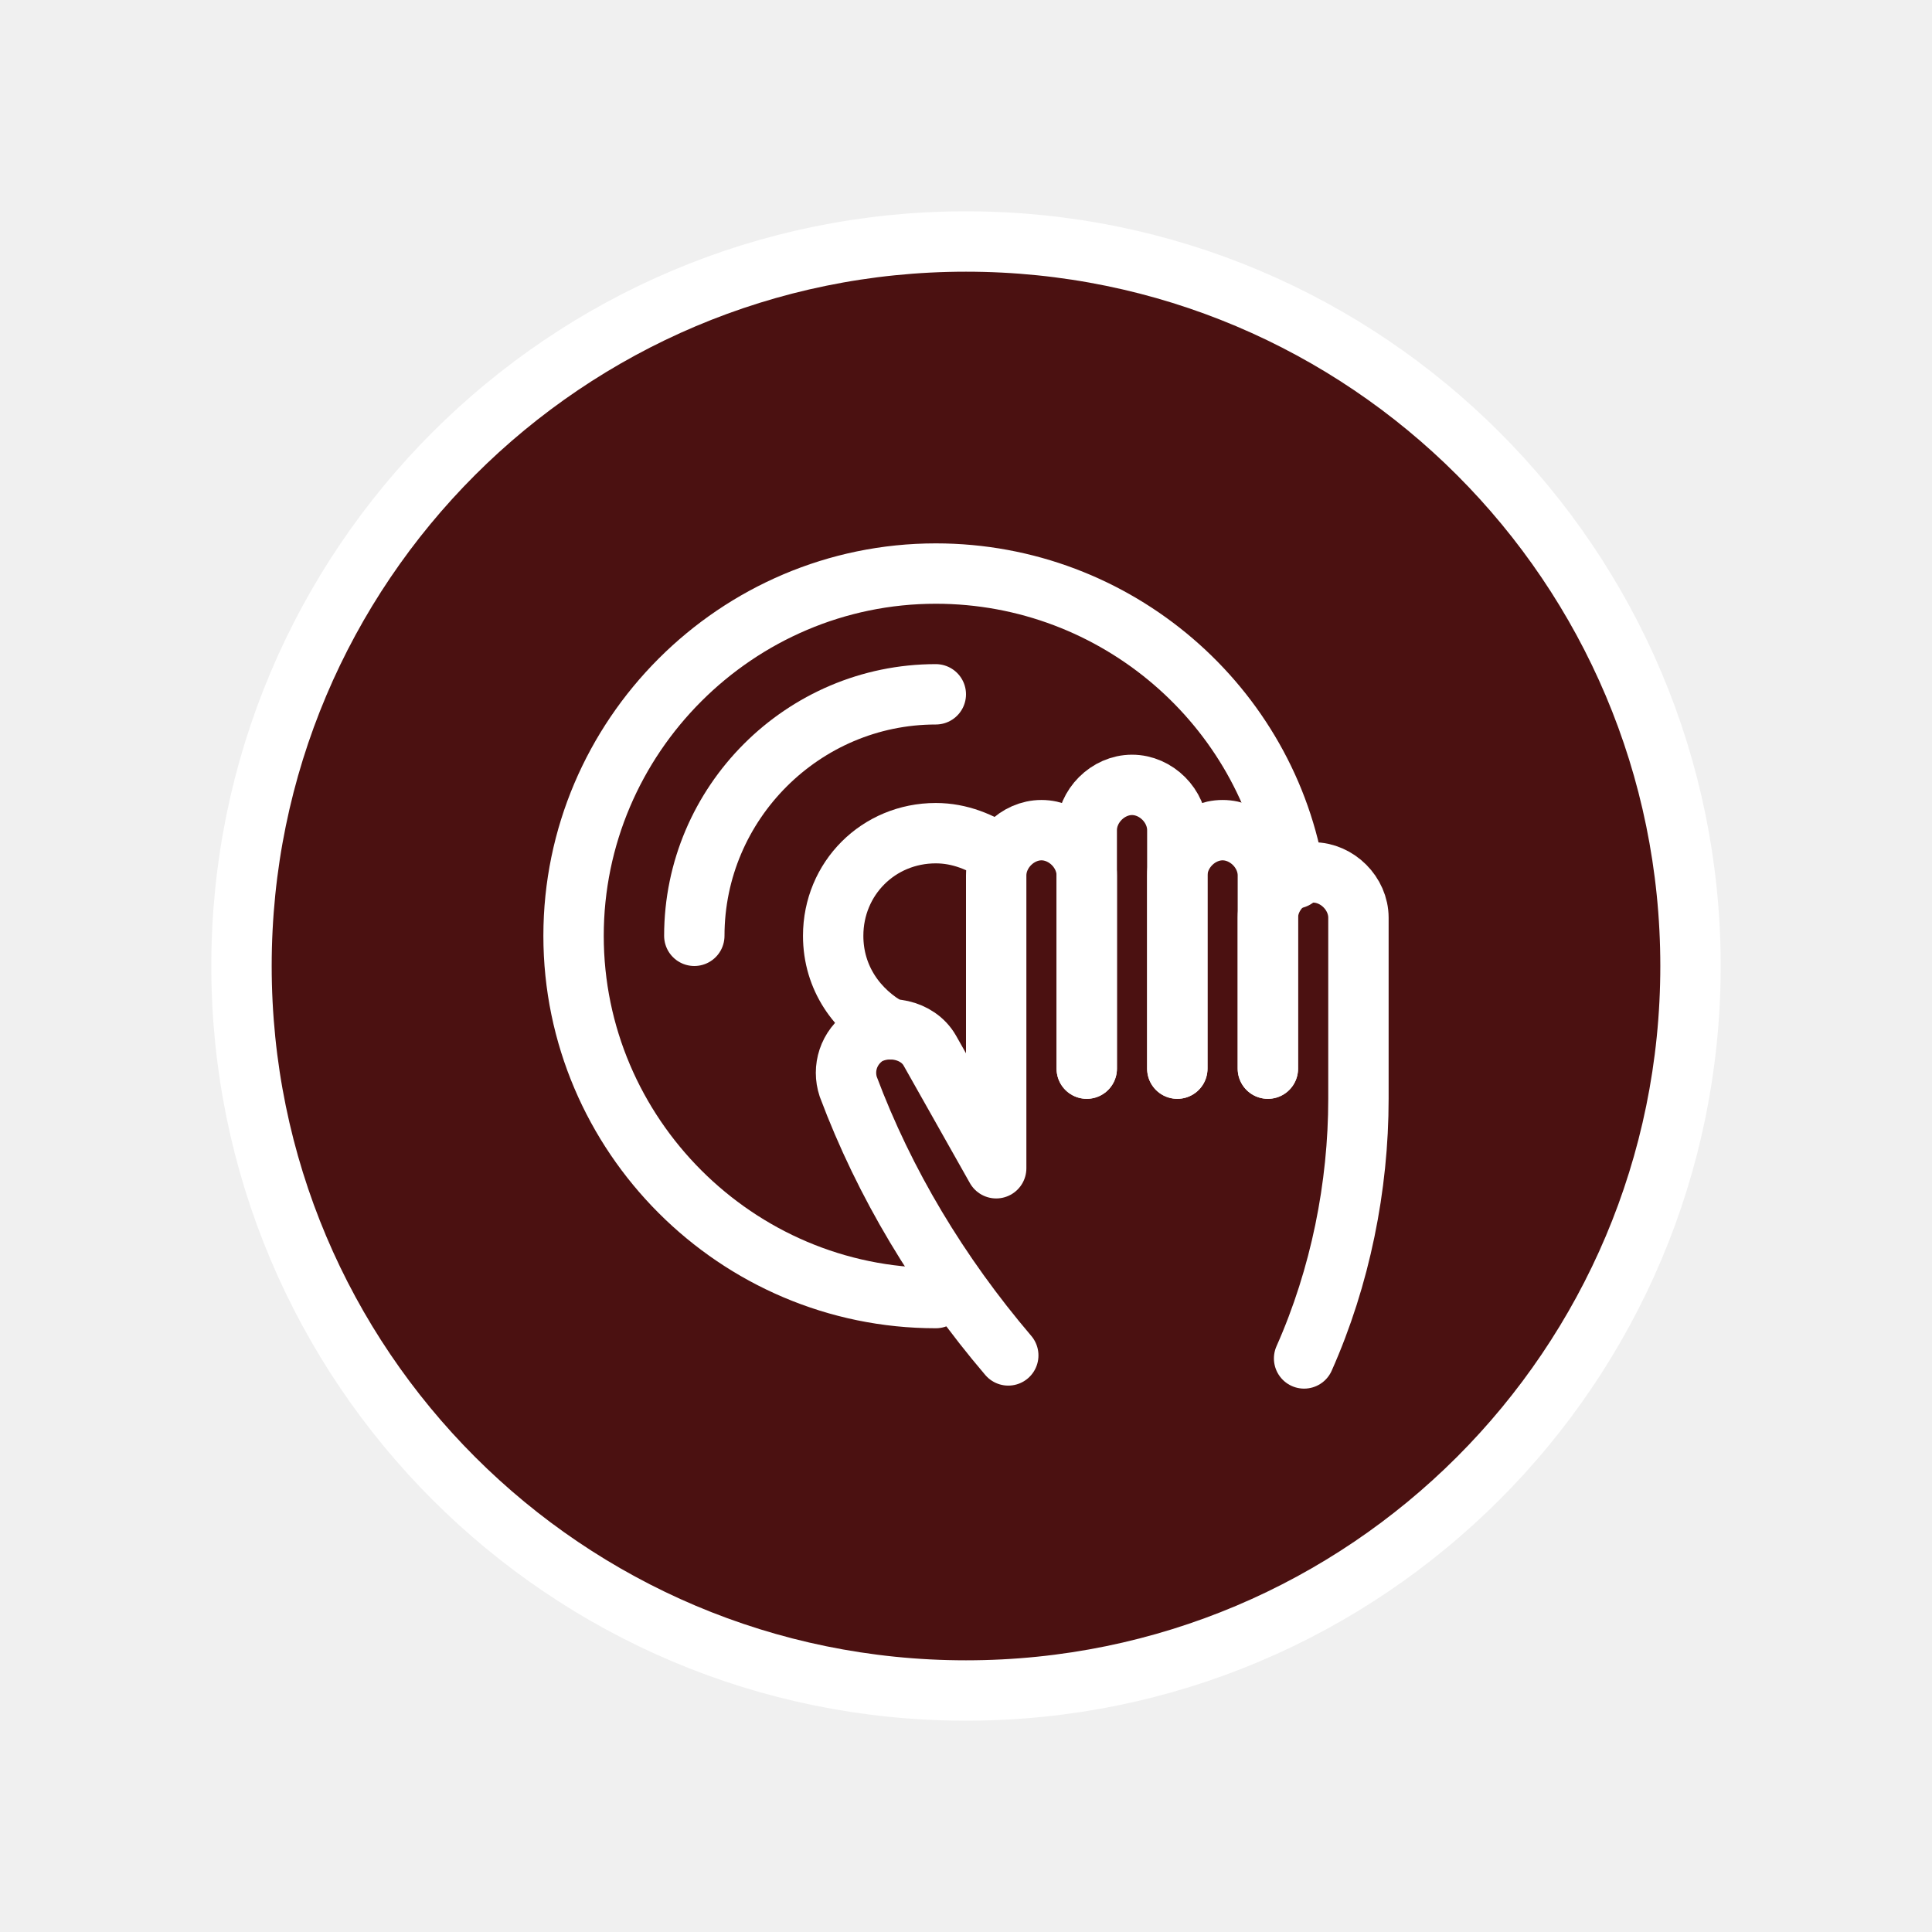
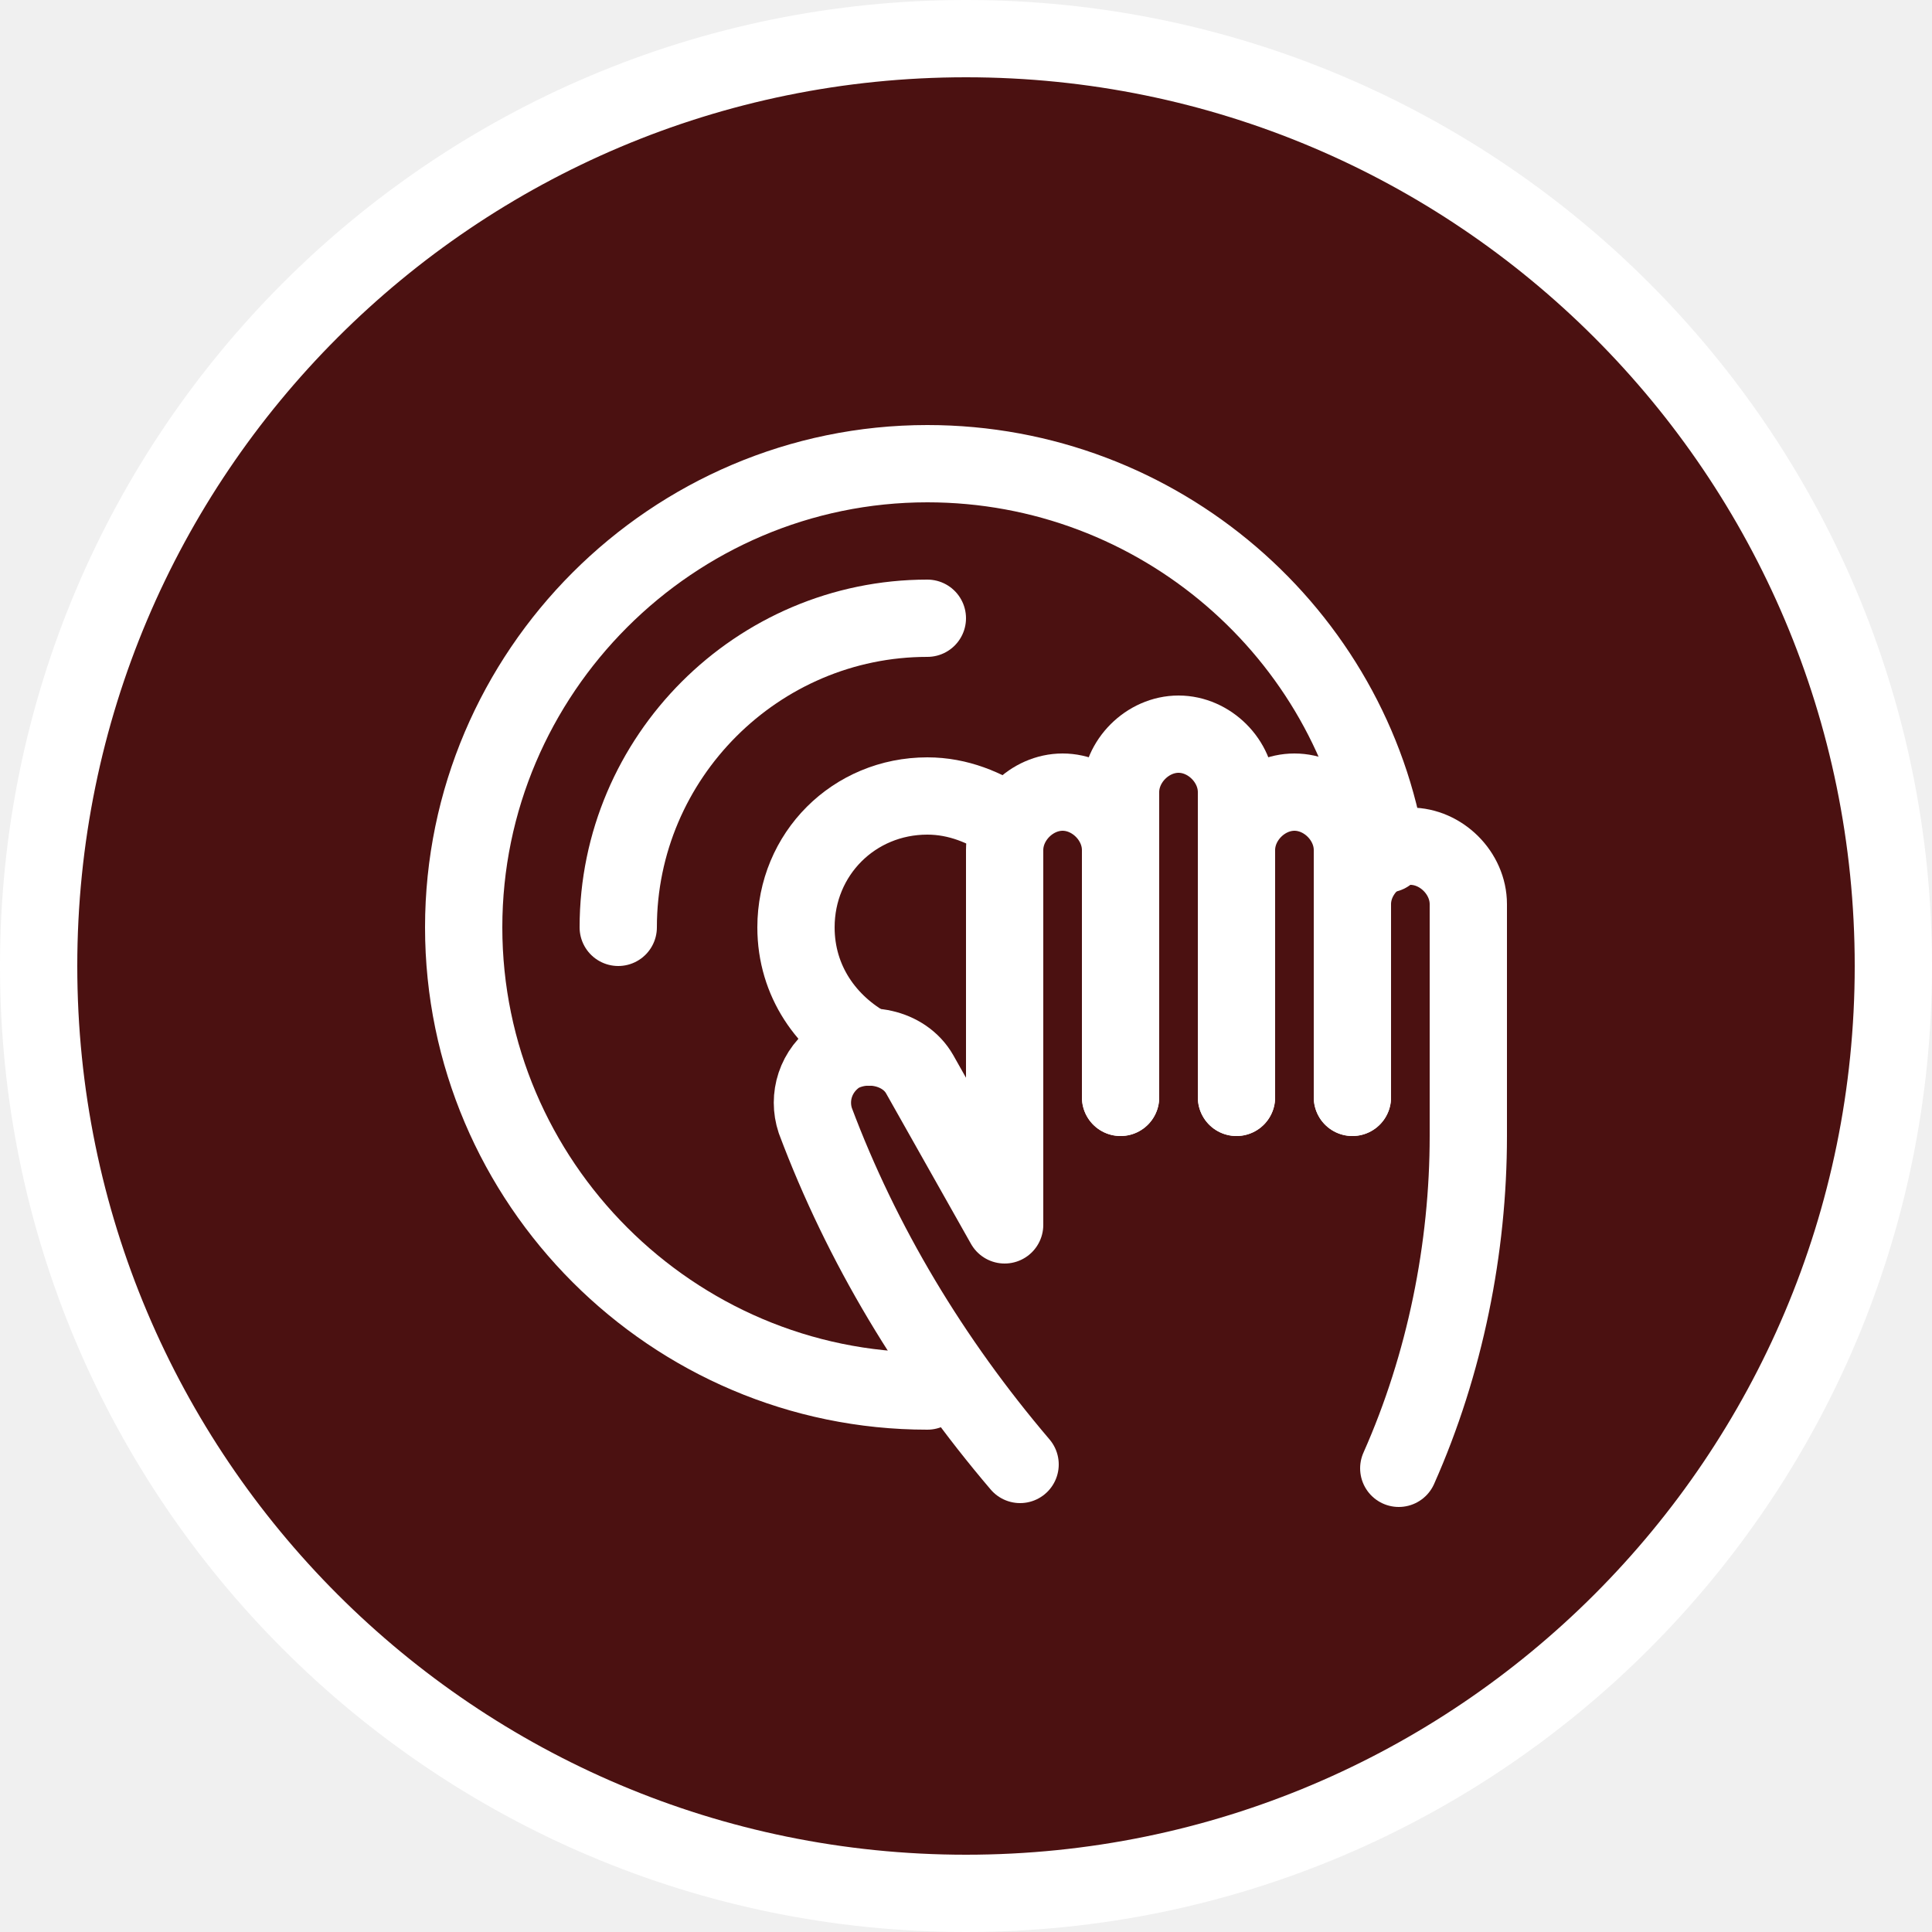
- <svg xmlns="http://www.w3.org/2000/svg" version="1.1" id="Icons" viewBox="-16 -16 64 64" xml:space="preserve" height="128px" width="128px">
+ <svg xmlns="http://www.w3.org/2000/svg" version="1.1" id="Icons" viewBox="-9 -9 50 50" xml:space="preserve" height="128px" width="128px">
  <style type="text/css">
	.st0{fill:none;stroke:#ffffff;stroke-width:2;stroke-linejoin:round;stroke-miterlimit:10;}
	.st1{fill:none;stroke:#ffffff;stroke-width:2;stroke-linecap:round;stroke-linejoin:round;stroke-miterlimit:10;}
	.st2{fill:#4b1111;stroke:#ffffff;stroke-width:2;stroke-linecap:round;stroke-linejoin:round;stroke-miterlimit:10;}
</style>
  <circle class="st2" cx="16" cy="16" r="24" />
  <path class="st1" d="M20,19.4V13c0-0.8-0.7-1.5-1.5-1.5h0c-0.8,0-1.5,0.7-1.5,1.5v9.7l-2.2-3.9c-0.4-0.7-1.4-0.9-2.1-0.5l0,0  c-0.6,0.4-0.8,1.1-0.6,1.7l0,0c1.2,3.2,3,6.2,5.3,8.9" />
  <path class="st1" d="M20,19.4v-7.9c0-0.8,0.7-1.5,1.5-1.5h0c0.8,0,1.5,0.7,1.5,1.5v7.9" />
  <path class="st1" d="M23,19.4V13c0-0.8,0.7-1.5,1.5-1.5h0c0.8,0,1.5,0.7,1.5,1.5v6.4" />
  <path class="st1" d="M26,19.4v-5c0-0.8,0.7-1.5,1.5-1.5h0c0.8,0,1.5,0.7,1.5,1.5v6v0c0,2.9-0.6,5.9-1.8,8.6" />
  <path class="st1" d="M15,27C8.4,27,3,21.6,3,15S8.4,3,15,3c6,0,11,4.4,11.9,10.1" />
  <path class="st1" d="M13.5,18.1c-1.1-0.6-1.9-1.7-1.9-3.1c0-1.9,1.5-3.4,3.4-3.4c0.8,0,1.5,0.3,2.1,0.7" />
  <path class="st1" d="M15,7c-4.4,0-8,3.6-8,8" />
</svg>
